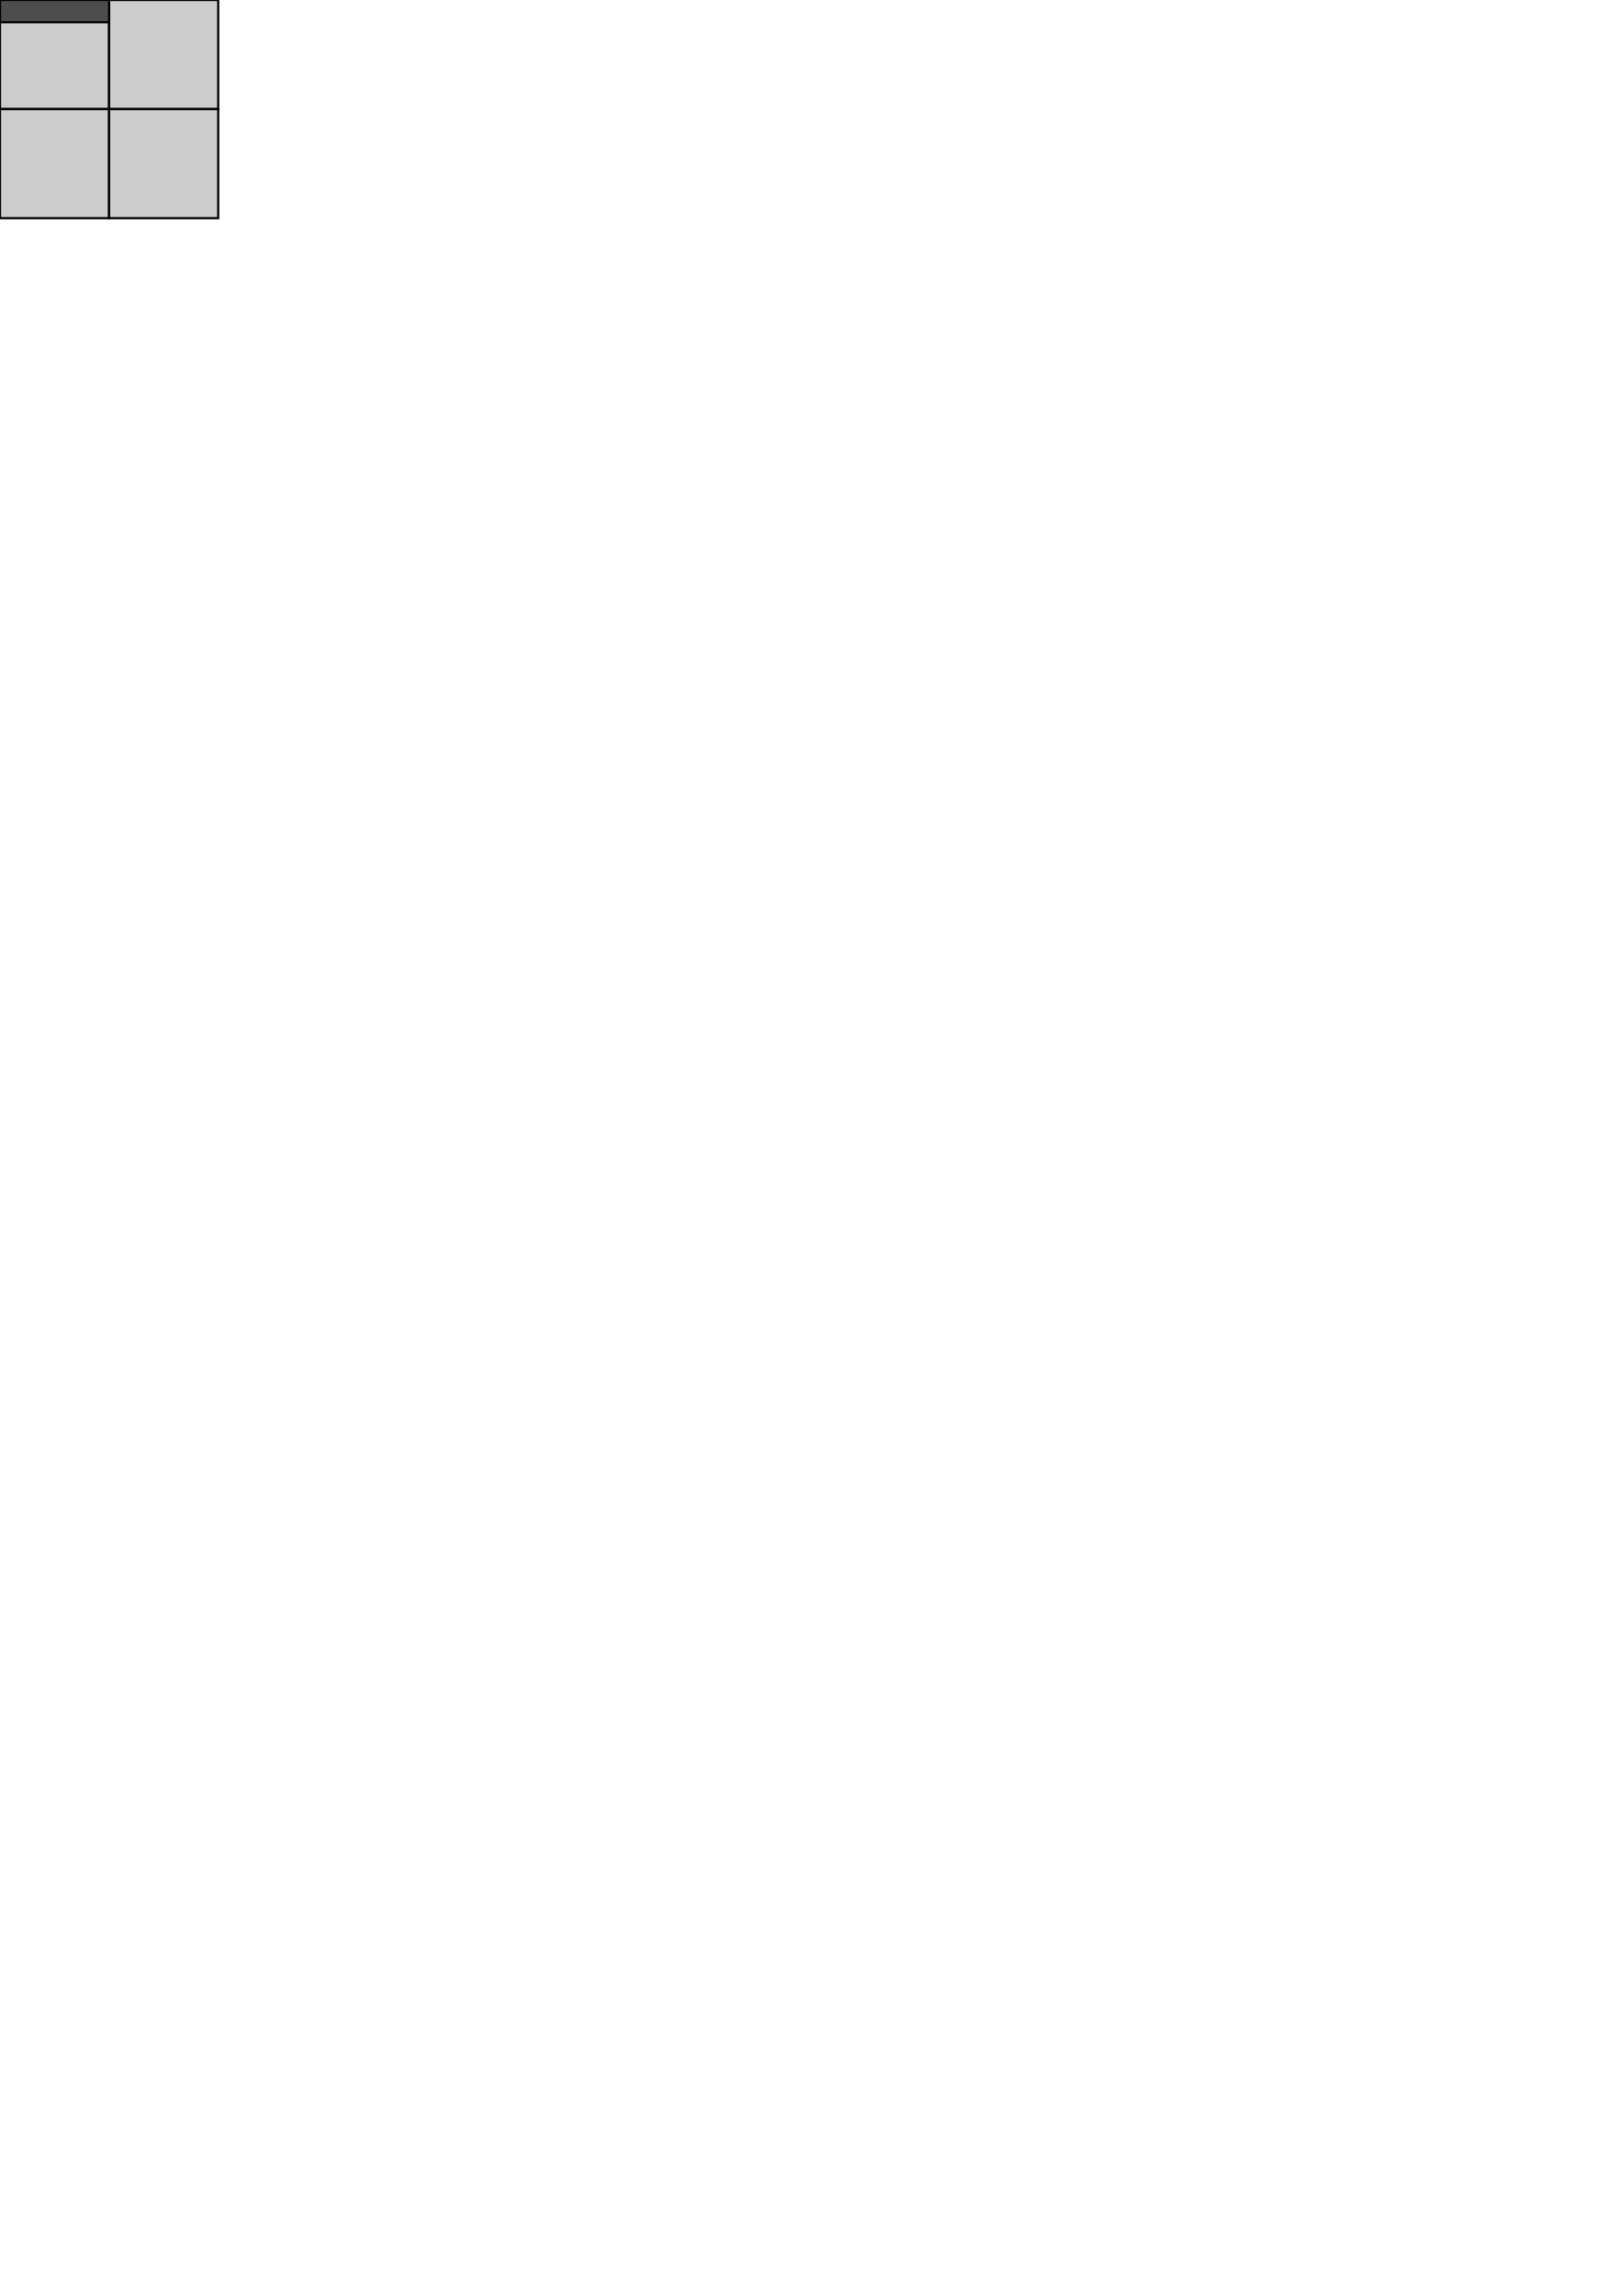
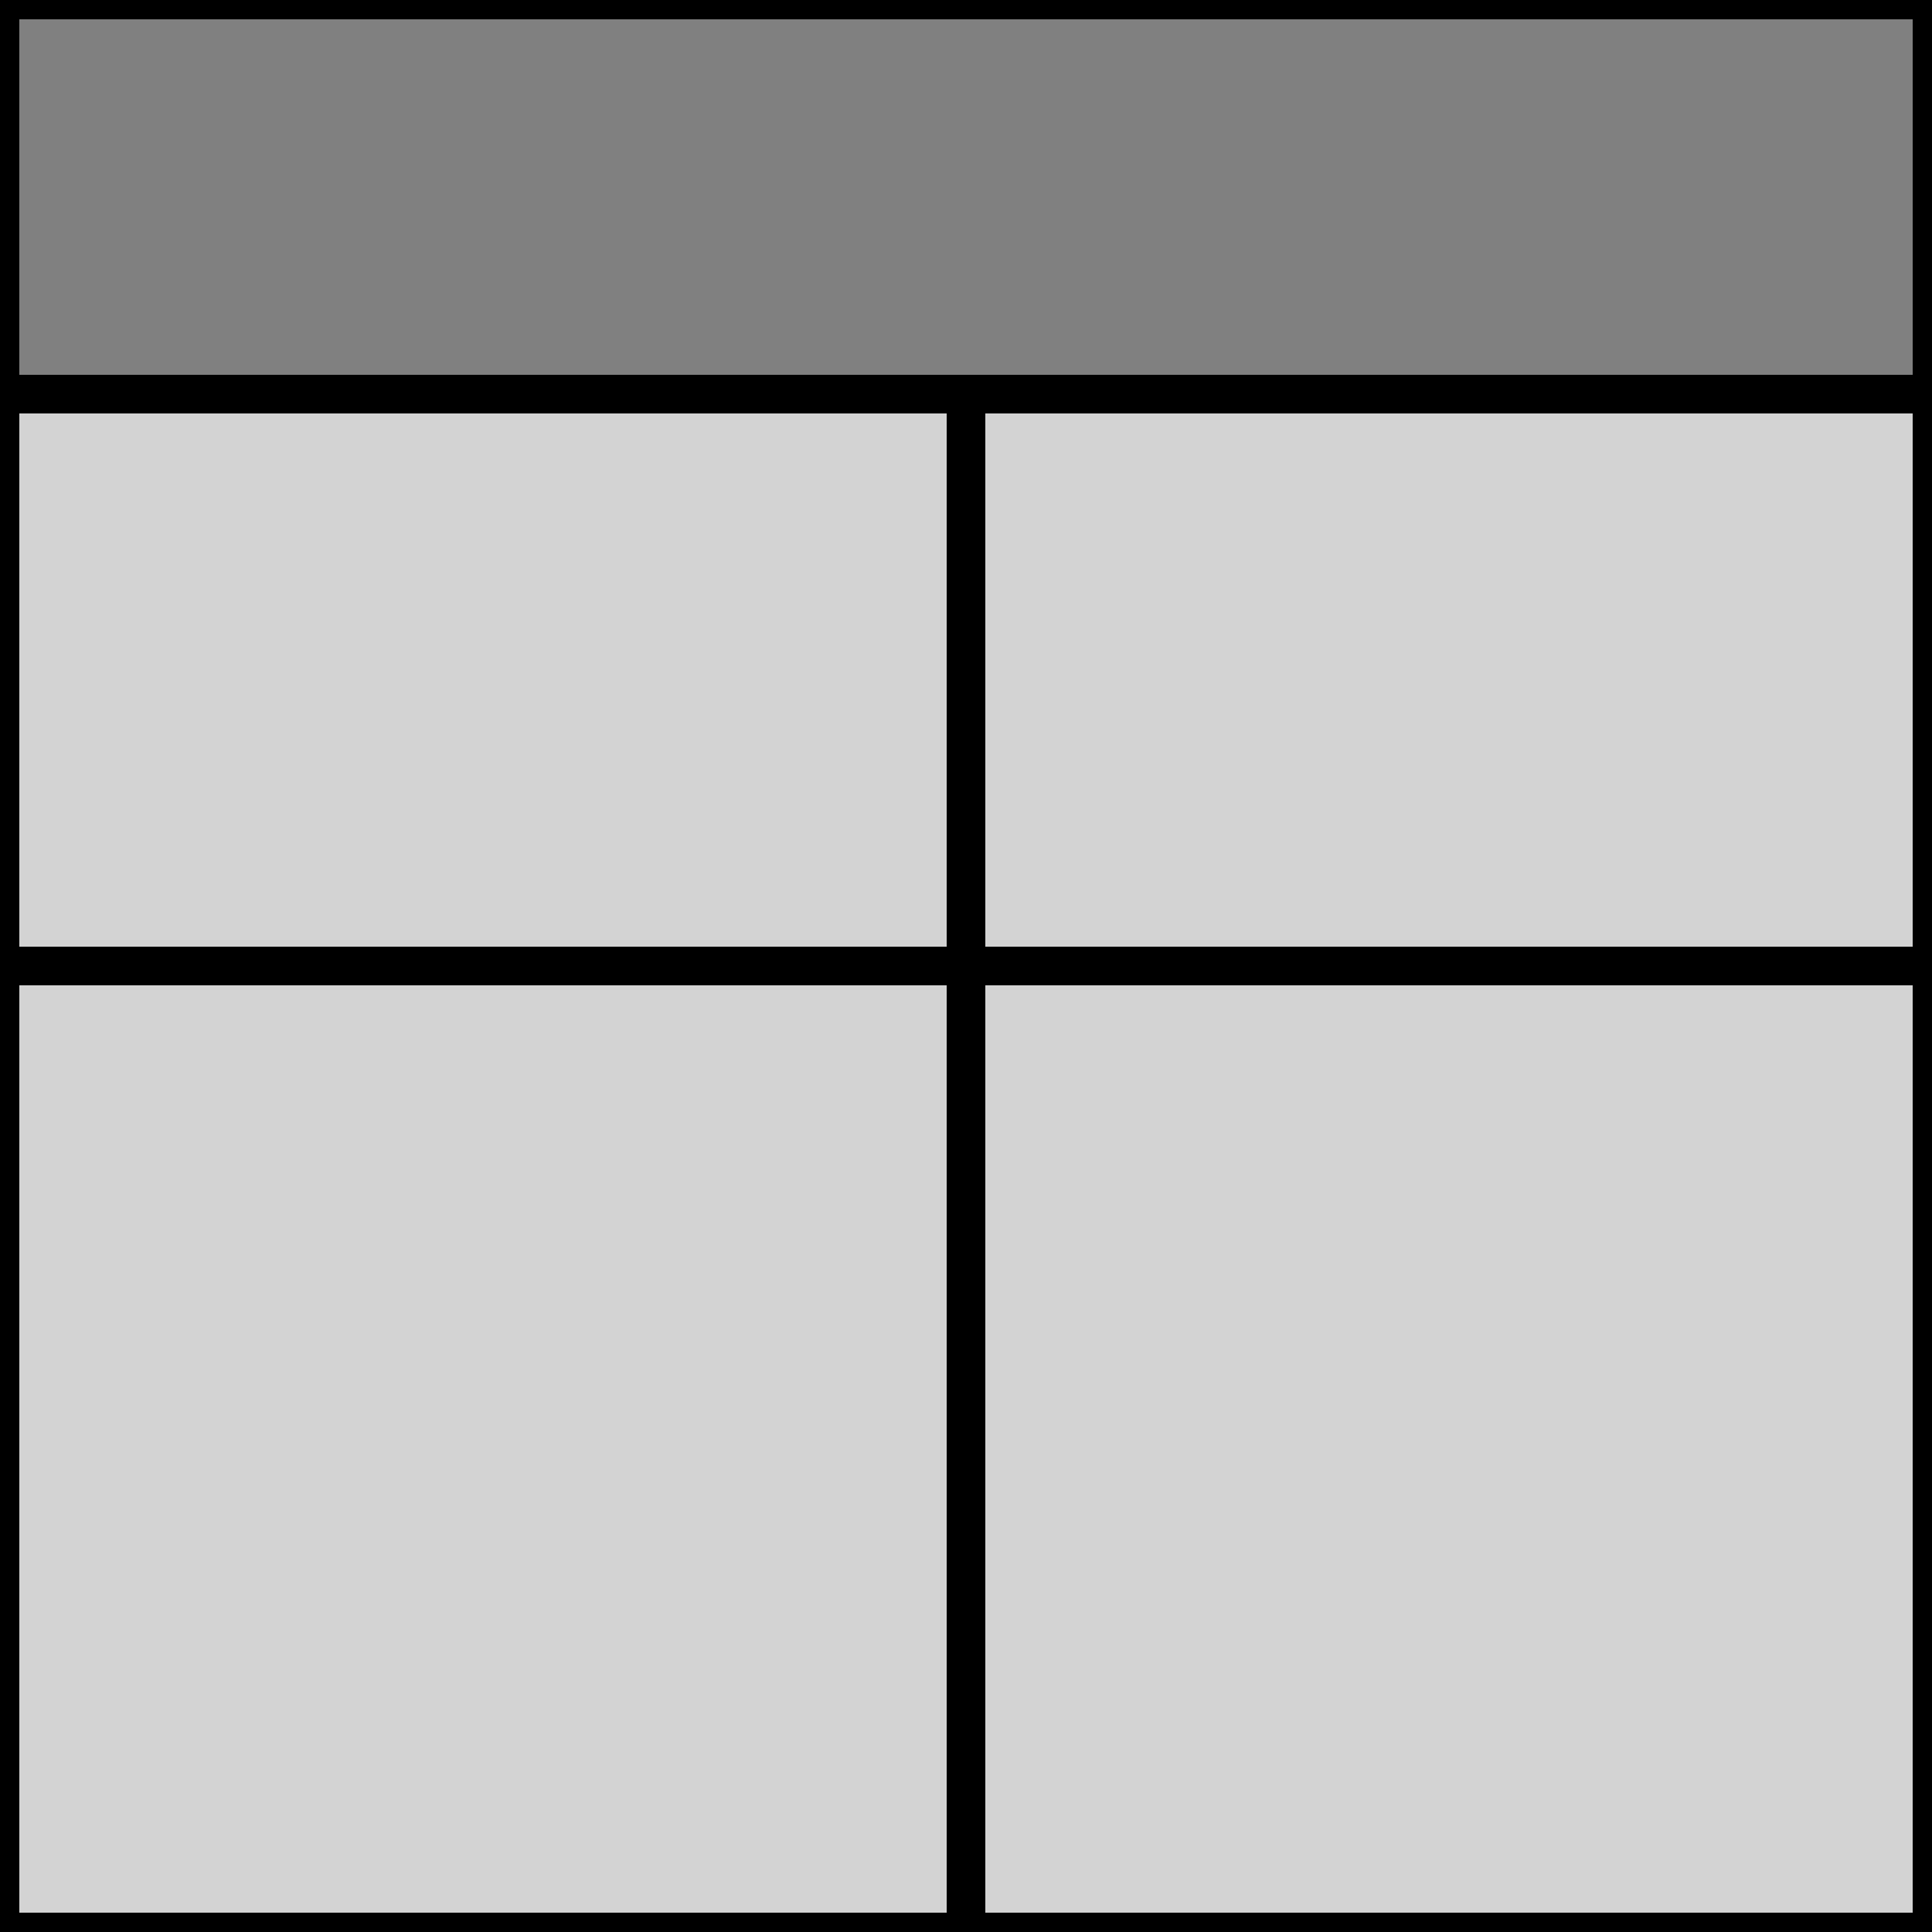
- <svg xmlns="http://www.w3.org/2000/svg" width="210mm" height="297mm" viewBox="0 0 744.094 1052.362" id="svg2" version="1.1">
-   <defs id="defs4" />
-   <g id="layer1">
-     <rect style="fill:#cccccc;stroke:#000000;stroke-opacity:1" id="rect4186" width="50" height="50" x="0" y="0" />
-     <rect style="fill:#cccccc;stroke:#000000;stroke-opacity:1" id="rect4188" width="50" height="50" x="0" y="50" />
-     <rect style="fill:#cccccc;stroke:#000000;stroke-opacity:1" id="rect4190" width="50" height="50" x="50" y="0" />
-     <rect style="fill:#cccccc;stroke:#000000;stroke-opacity:1" id="rect4192" width="50" height="50" x="50" y="50" />
-     <rect style="fill:#4d4d4d;stroke:#000000;stroke-opacity:1" id="rect4192" width="50" height="10.2" x="0" y="0" />
-   </g>
+ <svg xmlns="http://www.w3.org/2000/svg" width="100" height="100" viewBox="0 -100 100 100" version="1.1">
+   <path d=" M 0,-0 L 50,-0 L 50,-50 L 0,-50 z " stroke="black" fill="lightgray" stroke-width="2.0" />
+   <path d=" M 50,-0 L 100,-0 L 100,-50 L 50,-50 z " stroke="black" fill="lightgray" stroke-width="2.0" />
+   <path d=" M 0,-50 L 50,-50 L 50,-100 L 0,-100 z " stroke="black" fill="lightgray" stroke-width="2.0" />
+   <path d=" M 50,-50 L 100,-50 L 100,-100 L 50,-100 z " stroke="black" fill="lightgray" stroke-width="2.0" />
+   <path d=" M 0,-79.6 L 100,-79.6 L 100,-100 L 0,-100 z " stroke="black" fill="gray" stroke-width="2.0" />
</svg>
